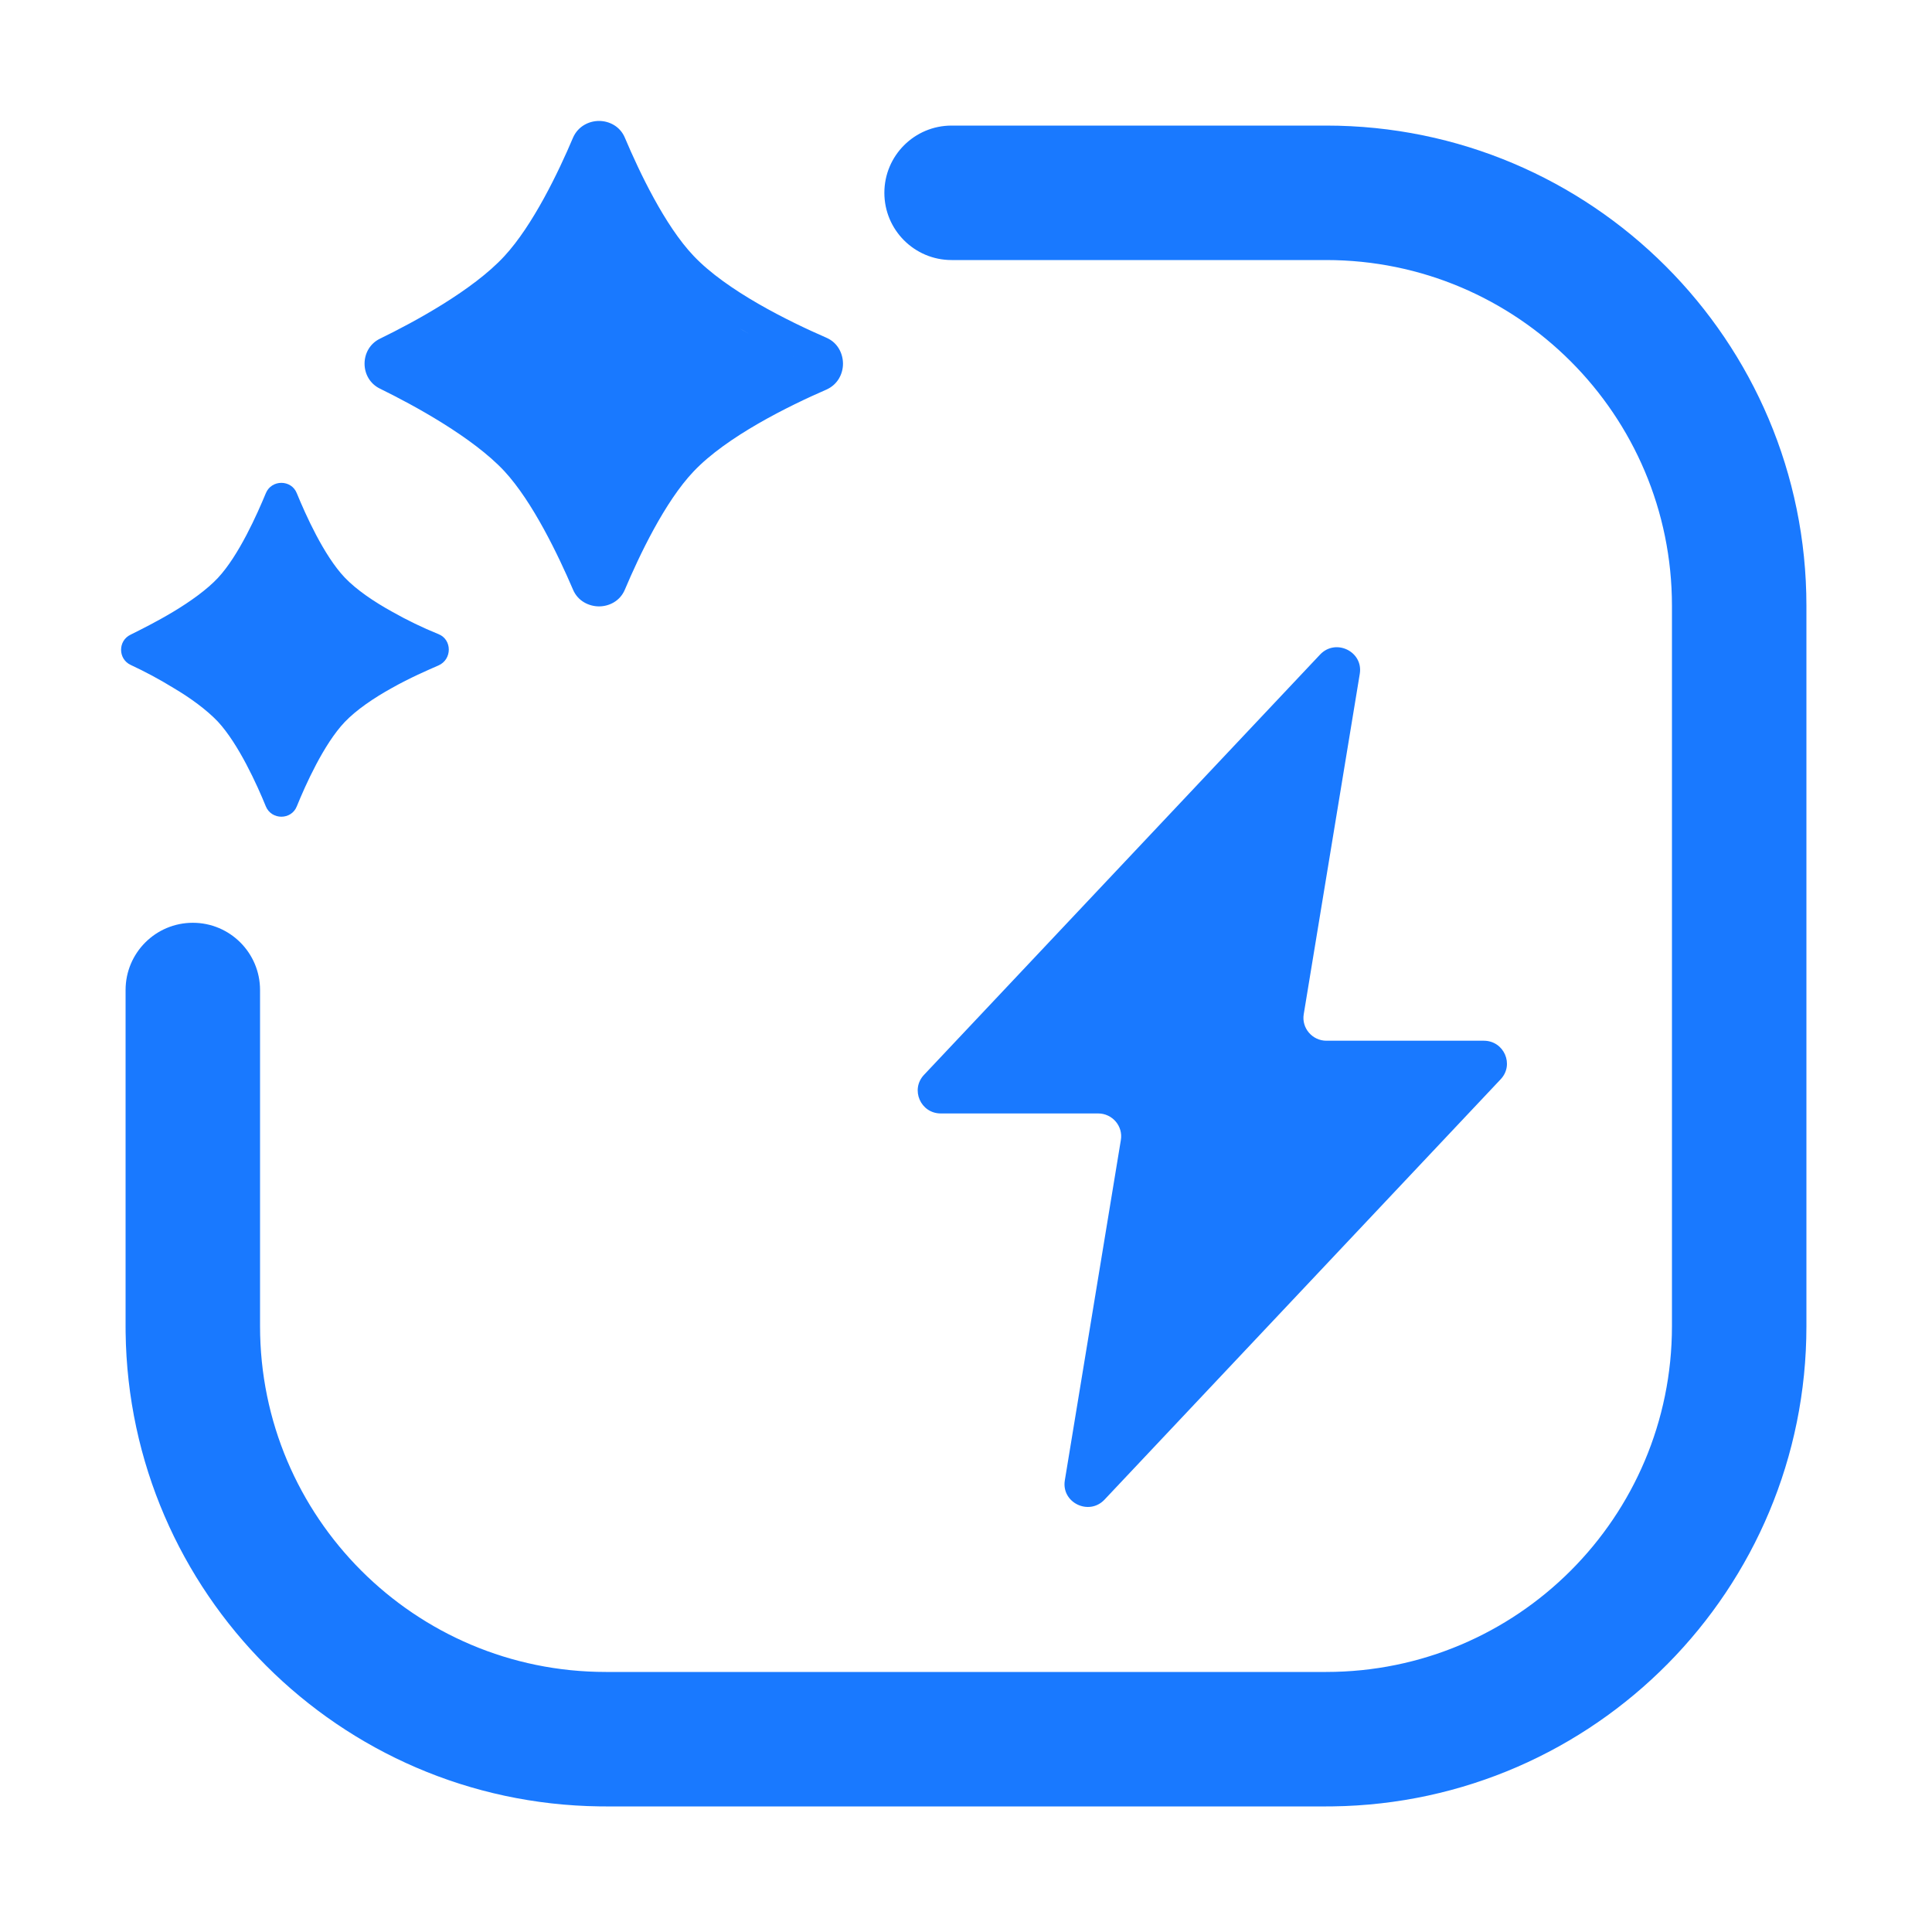
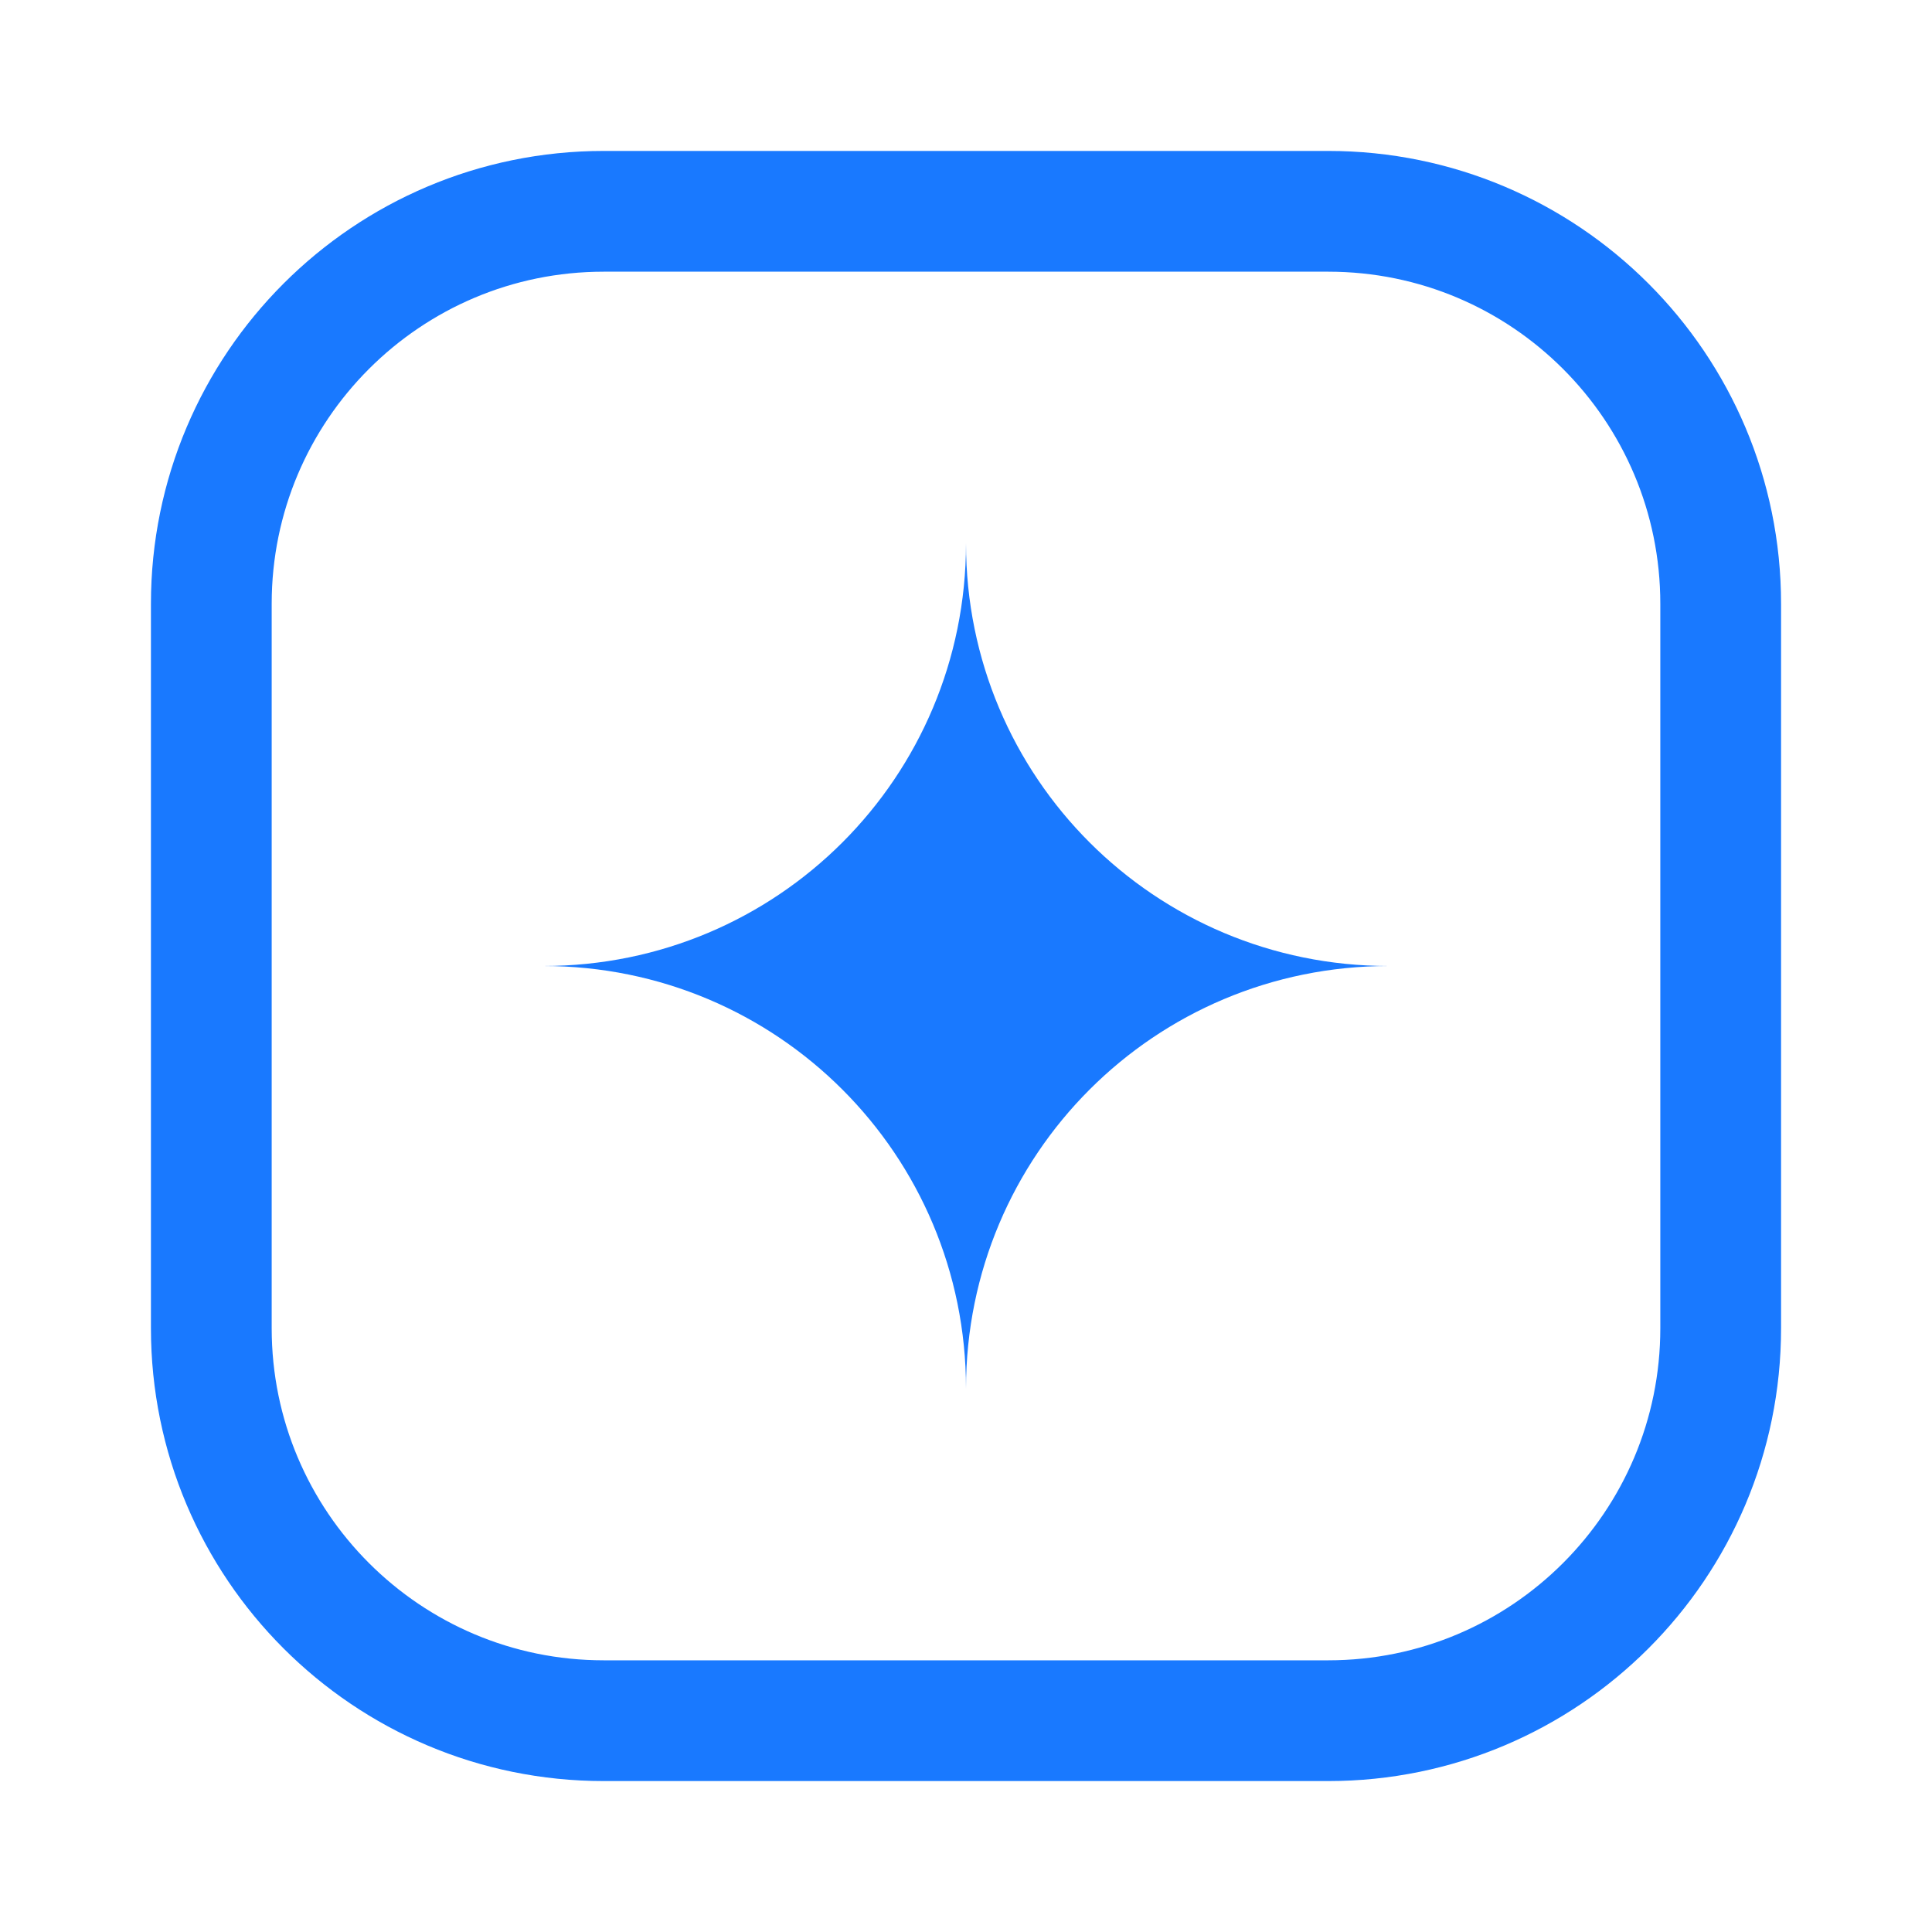
<svg xmlns="http://www.w3.org/2000/svg" width="1024" height="1024" viewBox="0 0 1024 1024">
-   <path fill="#1979ff" d="M438.001 178.995c-19.999-8.694-52.9-24.893-70.4-43.397-15.201-16-28.703-44.401-36.403-62.597-2.596-6.2-8.499-8.899-13.696-8.899-5.202 0-11.1 2.698-13.804 8.899-7.7 18.202-21.299 46.5-36.398 62.797-16.599 18.002-47.8 34.903-65.9 43.704-10.9 5.299-10.9 21.197 0 26.496 18.002 8.806 49.203 25.805 65.9 43.699 15.002 16.205 28.6 44.605 36.403 62.802 2.596 6.2 8.602 8.899 13.798 8.899s11.1-2.698 13.696-8.899c7.7-18.196 21.202-46.597 36.403-62.597 17.5-18.504 50.401-34.703 70.4-43.402 6.098-2.698 8.801-8.499 8.801-13.701 0-5.299-2.703-11.197-8.806-13.798z m-17.403 10.004c1.403 0.701 2.903 1.3 4.198 1.9-1.295-0.599-2.698-1.198-4.198-1.894z m-28.698-15.002c1.7 1.004 3.297 1.9 4.997 2.903-1.7-1.004-3.395-1.9-4.997-2.903-1.7-0.998-3.302-1.997-5.002-3 1.603 1.004 3.302 2.002 5.002 3z m-159.498 162.099a208.63 208.63 0 0 1-24.602-11.899c-9.6-5.299-18.898-11.597-25.098-18.099-11.1-11.699-20.803-33.5-25.4-44.698-2.903-7.301-13.399-7.301-16.399 0-4.603 11.1-14.3 32.998-25.4 44.902-5.801 6.195-14.602 12.493-23.603 17.894-8.801 5.304-17.5 9.6-22.697 12.201-6.702 3.2-6.702 12.8 0 16a222.126 222.126 0 0 1 22.697 12.201c9.001 5.299 17.603 11.602 23.603 17.9 10.998 11.899 20.797 33.603 25.395 44.902 3.005 7.296 13.501 7.296 16.404 0 4.598-11.305 14.3-33.004 25.395-44.698 6.205-6.502 15.503-12.8 25.103-18.104 9.4-5.299 18.898-9.4 24.602-11.899 7.296-3.2 7.296-13.701 0-16.604zM786.463 551.608h-83.415c-7.516 0-13.261-6.723-12.042-14.054l29.701-180.398c1.956-11.822-12.769-18.97-21.023-10.24l-209.976 222.812c-7.27 7.757-1.772 20.424 8.924 20.424h83.415c7.516 0 13.261 6.723 12.037 14.054l-29.701 180.403c-1.951 11.812 12.774 18.964 21.023 10.24l209.981-222.817c7.332-7.757 1.772-20.424-8.924-20.424zM702.904 66.56C843.479 66.56 957.44 180.521 957.44 321.096v381.809c0 139.479-112.184 252.754-251.244 254.515l-3.292 0.02H321.096l-3.287-0.02c-137.969-1.746-249.482-113.26-251.228-251.223l-0.02-3.292v-178.176a35.635 35.635 0 1 1 71.27 0v178.176c0 101.212 82.053 183.265 183.265 183.265h381.809c101.212 0 183.265-82.053 183.265-183.265V321.096c0-101.212-82.053-183.265-183.265-183.265H504.366a35.635 35.635 0 0 1 0-71.27h198.538z" />
+   <rect x="112" y="112" width="800" height="800" rx="208" fill="none" stroke="#1979ff" stroke-width="64" />
+   <path fill="#1979ff" d="M512 288c0 124 100 224 224 224-124 0-224 100-224 224 0-124-100-224-224-224 124 0 224-100 224-224z" />
</svg>
